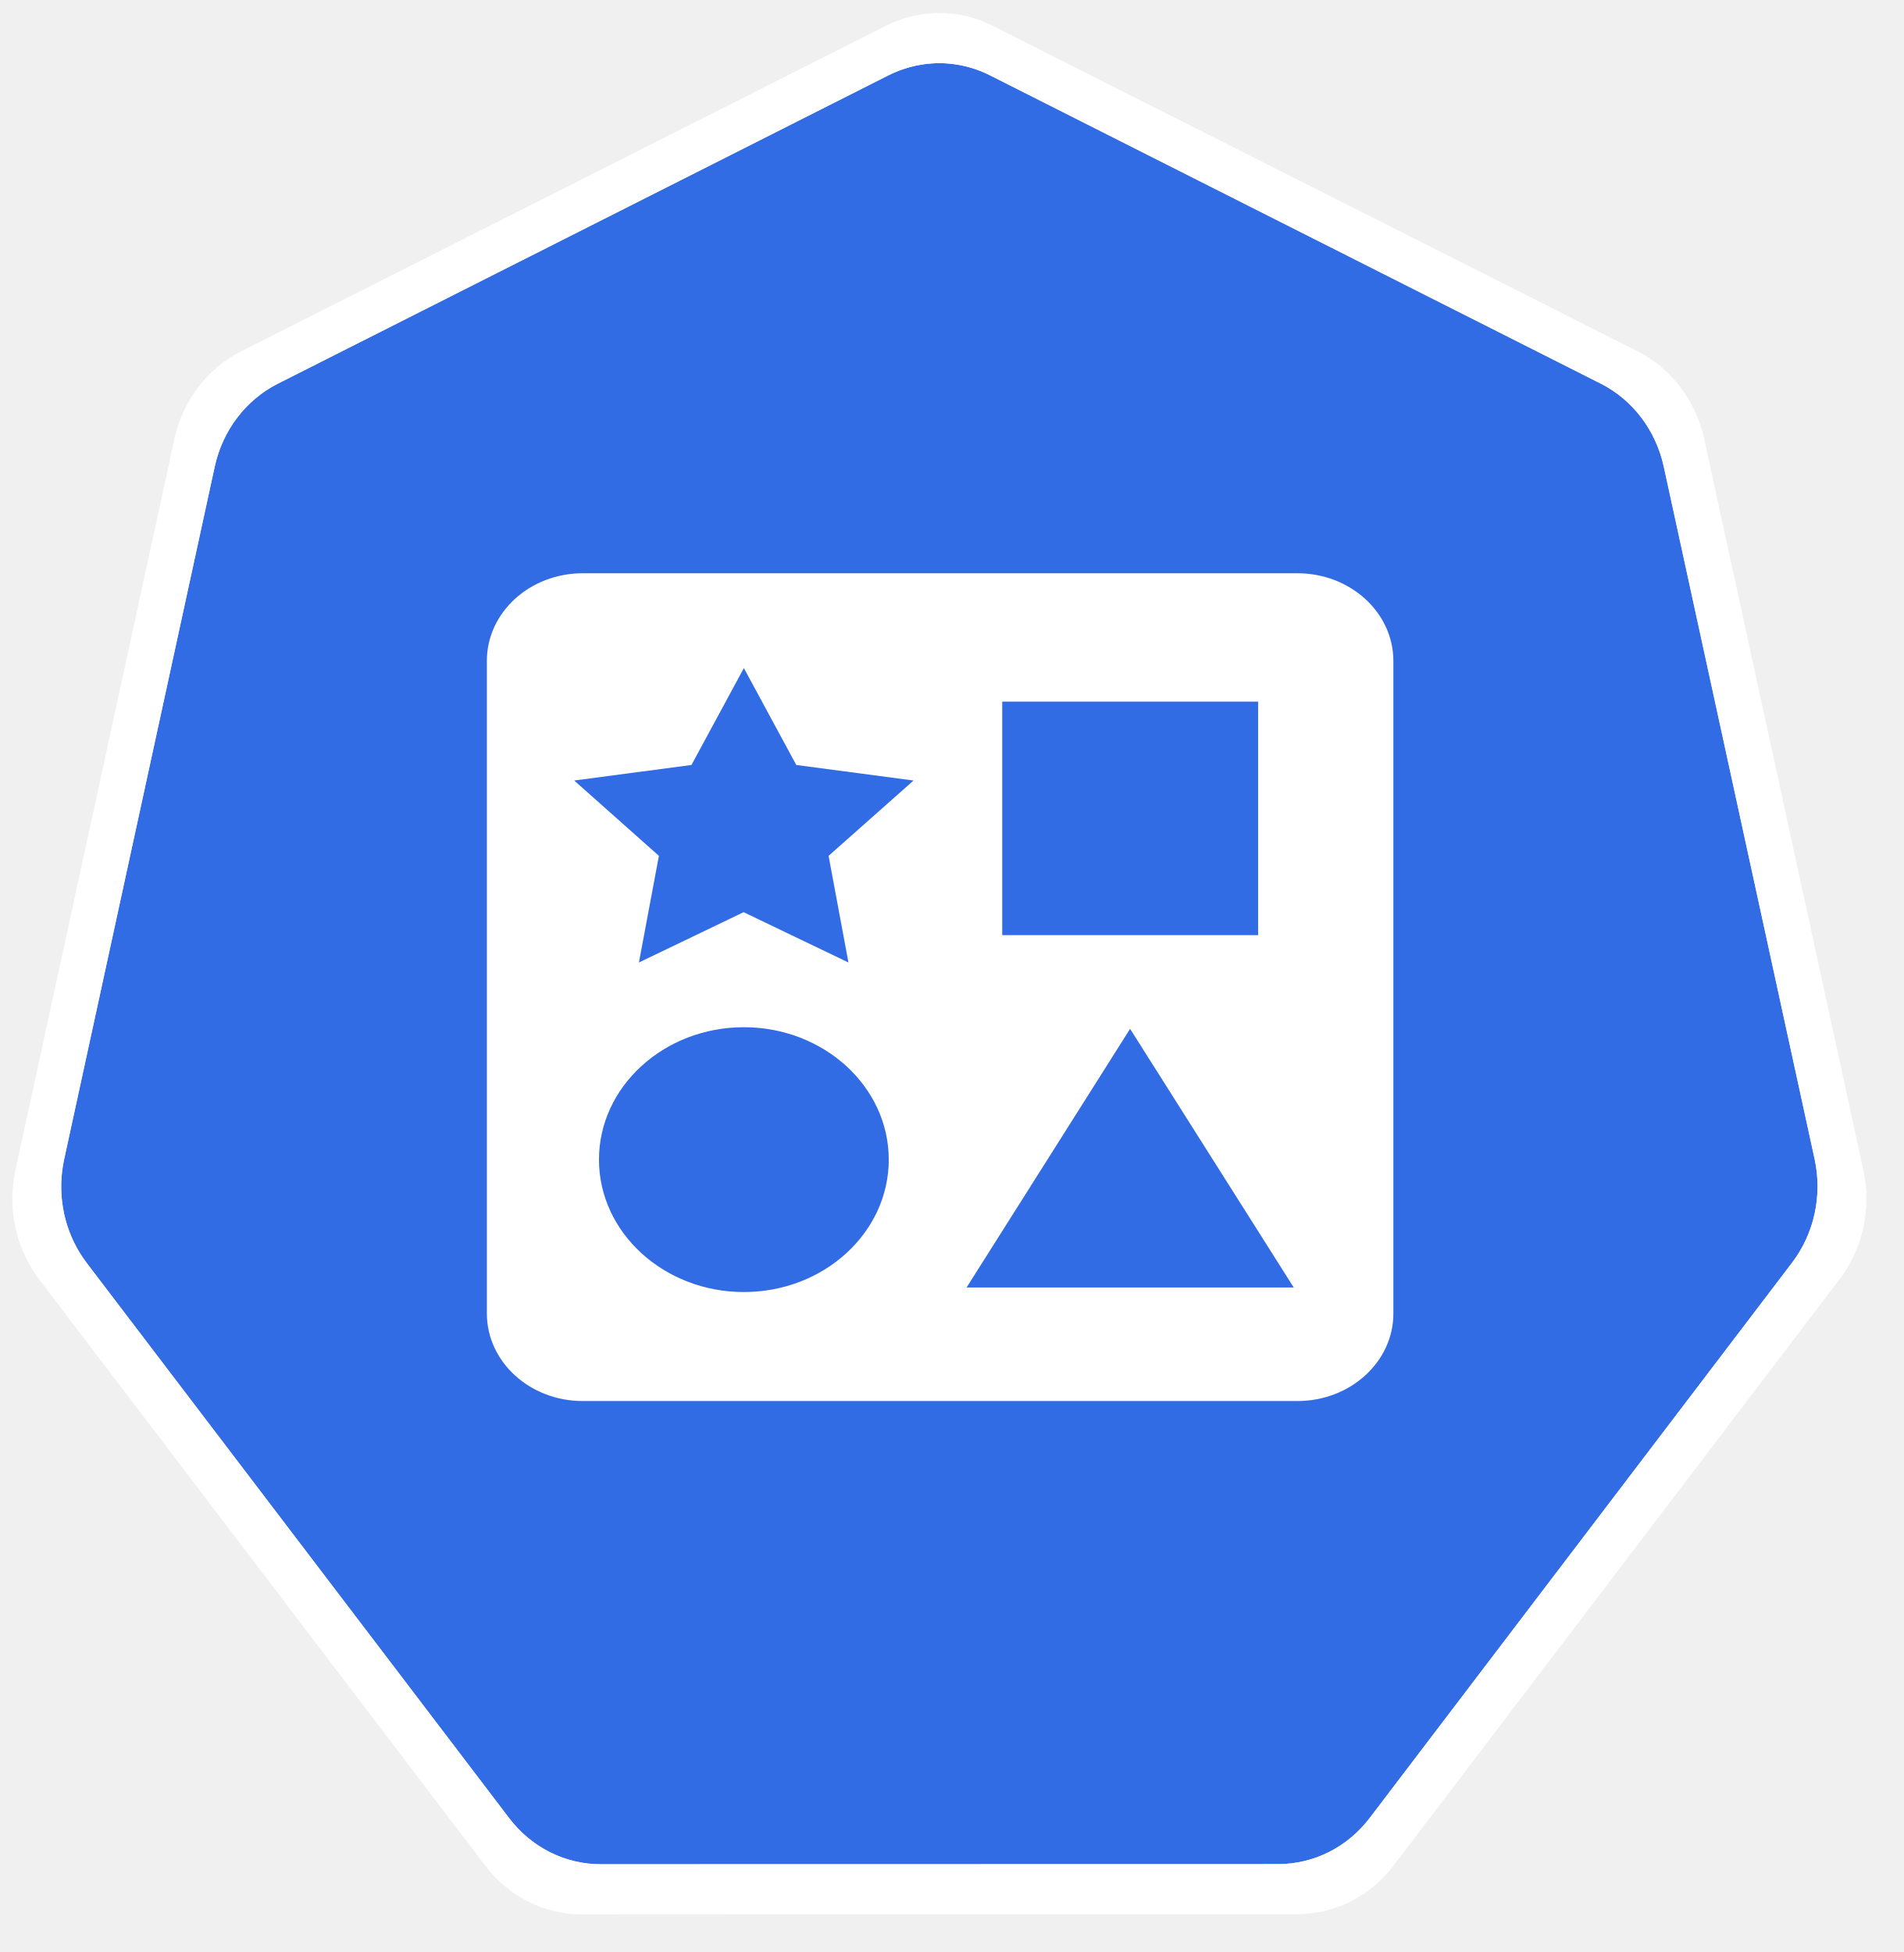
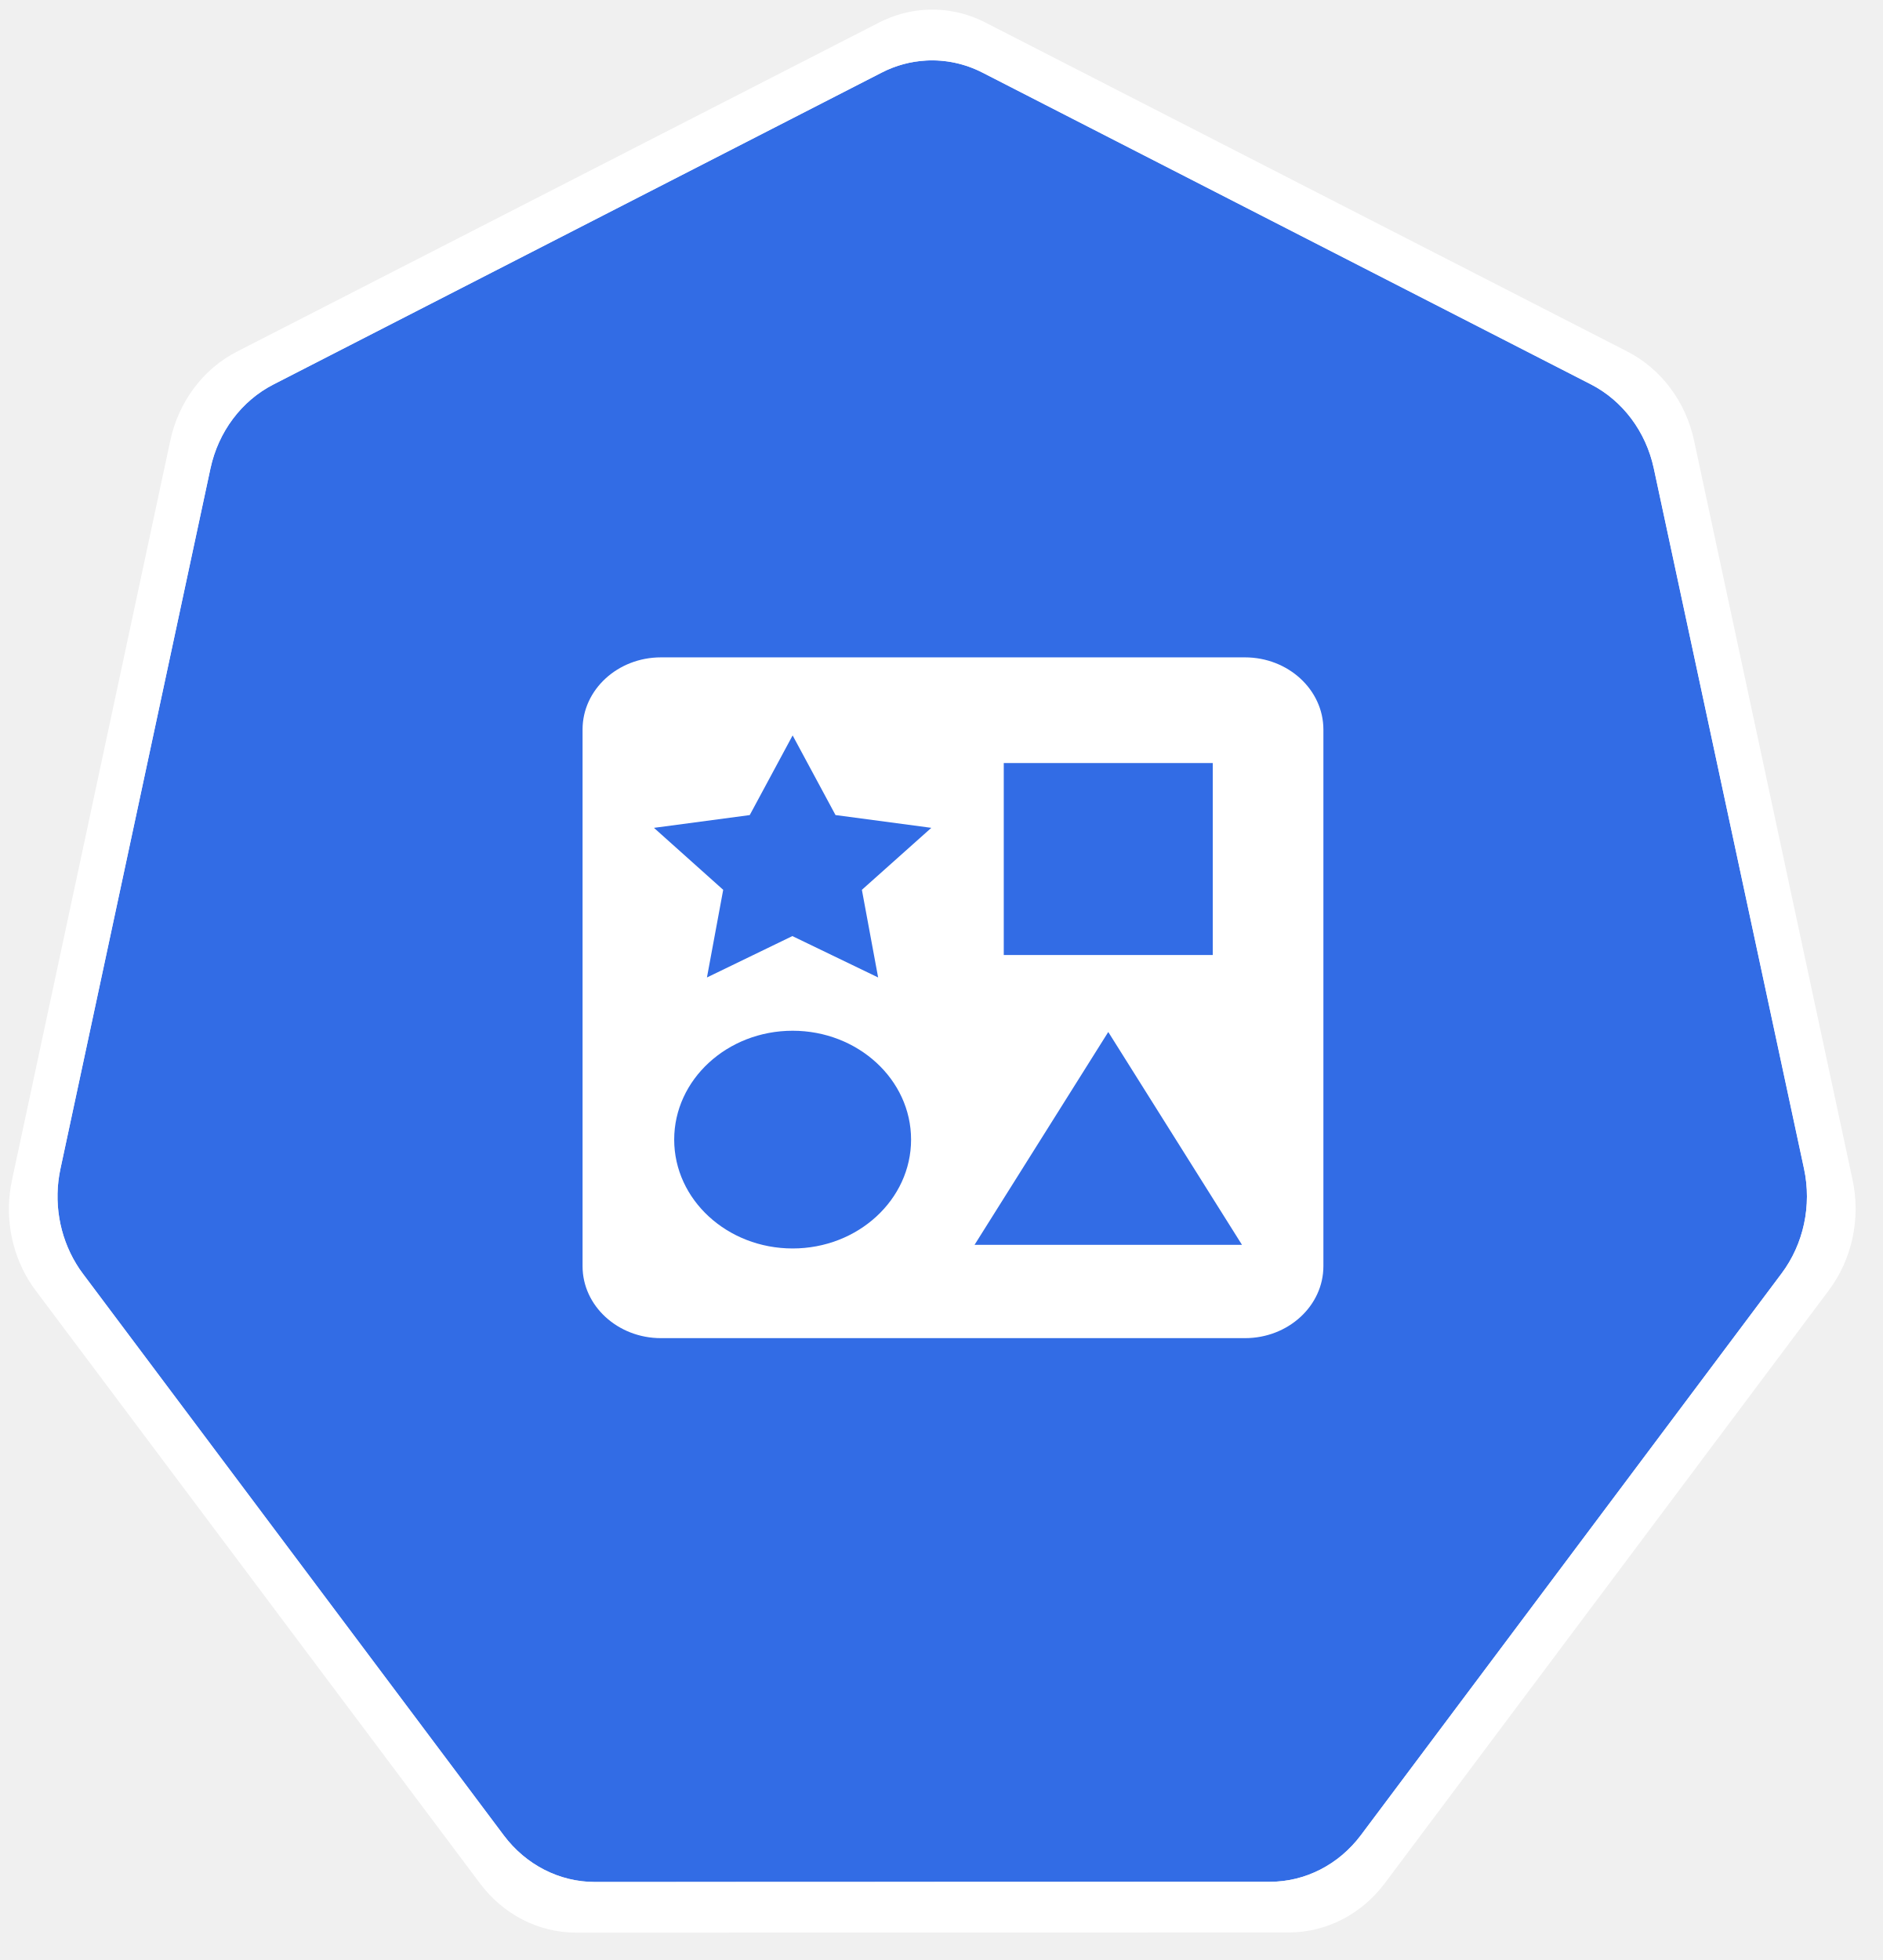
- <svg xmlns="http://www.w3.org/2000/svg" xmlns:xlink="http://www.w3.org/1999/xlink" version="1.1" preserveAspectRatio="xMidYMid meet" viewBox="189.588 201.827 154.353 158.218" width="150.35" height="154.22">
+ <svg xmlns="http://www.w3.org/2000/svg" xmlns:xlink="http://www.w3.org/1999/xlink" version="1.1" preserveAspectRatio="xMidYMid meet" viewBox="183.706 188.42 212 220.571" width="208" height="216.57">
  <defs>
-     <path d="M261.64 207.88C256.69 210.38 217.08 230.39 212.13 232.89C209.53 234.2 207.64 236.68 207 239.62C205.78 245.24 196.01 290.18 194.79 295.8C194.22 298.41 194.68 301.16 196.07 303.41C196.24 303.68 196.42 303.95 196.61 304.2C200.04 308.71 227.46 344.74 230.88 349.24C232.68 351.61 235.41 352.98 238.29 352.98C243.78 352.98 287.75 352.97 293.25 352.97C296.13 352.97 298.85 351.6 300.65 349.24C304.08 344.73 331.48 308.69 334.91 304.19C336.71 301.82 337.38 298.73 336.74 295.79C335.52 290.17 325.73 245.23 324.51 239.61C323.86 236.66 321.98 234.19 319.38 232.88C314.43 230.38 274.81 210.38 269.86 207.88C268.43 207.16 266.85 206.82 265.27 206.91C264.01 206.98 262.78 207.31 261.64 207.88Z" id="a54CS3qZyk" />
-     <path d="M261.42 203.87C256.19 206.51 214.37 227.63 209.14 230.27C206.4 231.65 204.41 234.27 203.73 237.38C202.44 243.31 192.13 290.75 190.84 296.68C190.24 299.44 190.73 302.34 192.2 304.72C192.37 305 192.56 305.28 192.77 305.55C196.38 310.3 225.33 348.35 228.94 353.1C230.84 355.6 233.72 357.05 236.76 357.05C242.56 357.04 288.98 357.03 294.78 357.03C297.82 357.03 300.7 355.59 302.59 353.1C306.21 348.34 335.14 310.29 338.76 305.53C340.66 303.04 341.37 299.78 340.69 296.67C339.4 290.74 329.07 243.29 327.78 237.36C327.1 234.26 325.11 231.64 322.37 230.26C317.14 227.62 275.32 206.5 270.09 203.87C268.58 203.1 266.92 202.75 265.24 202.84C263.92 202.91 262.62 203.27 261.42 203.87ZM269.86 207.88C274.81 210.38 314.43 230.38 319.38 232.88C321.98 234.19 323.86 236.67 324.5 239.61C325.73 245.23 335.52 290.17 336.74 295.79C337.38 298.73 336.71 301.83 334.91 304.19C331.48 308.69 304.08 344.74 300.65 349.24C298.85 351.6 296.13 352.97 293.25 352.97C287.75 352.97 243.78 352.98 238.29 352.98C235.4 352.98 232.68 351.61 230.88 349.25C227.46 344.74 200.04 308.71 196.61 304.2C196.42 303.95 196.24 303.69 196.07 303.41C194.68 301.16 194.22 298.42 194.79 295.8C196.01 290.18 205.78 245.24 207 239.63C207.64 236.68 209.53 234.2 212.12 232.89C217.08 230.39 256.69 210.38 261.64 207.88C262.78 207.31 264.01 206.98 265.27 206.91C266.85 206.83 268.43 207.16 269.86 207.88Z" id="cOah3q5b6" />
-     <path d="M236.84 248.27C232.55 248.27 229.07 251.45 229.07 255.37C229.07 260.67 229.07 303.02 229.07 308.31C229.07 312.23 232.55 315.41 236.84 315.41C242.64 315.41 289.01 315.41 294.8 315.41C299.09 315.41 302.58 312.23 302.58 308.31C302.58 303.01 302.58 260.67 302.58 255.37C302.57 251.45 299.09 248.27 294.8 248.27C283.21 248.27 242.64 248.27 236.84 248.27ZM291.61 258.68L291.61 277.62L270.86 277.62L270.86 258.68L291.61 258.68ZM238.16 295.83C238.16 289.92 243.42 285.09 249.91 285.09C256.38 285.09 261.66 289.9 261.66 295.83C261.66 301.74 256.41 306.57 249.91 306.57C243.44 306.57 238.16 301.76 238.16 295.83ZM258.39 279.84L249.89 275.76L241.4 279.84L243.02 271.19L236.15 265.08L245.66 263.82L249.91 255.96L254.16 263.82L263.67 265.08L256.78 271.19L258.39 279.84ZM281.23 285.22L294.5 306.2L267.97 306.2L281.23 285.22Z" id="eMgHwYcRe" />
+     <path d="M283 196.52C276.15 200.03 221.35 228.12 214.5 231.64C210.91 233.48 208.3 236.96 207.41 241.09C205.72 248.98 192.2 312.09 190.51 319.98C189.73 323.65 190.37 327.51 192.29 330.67C192.52 331.05 192.77 331.42 193.04 331.78C197.78 338.11 235.71 388.71 240.45 395.04C242.94 398.35 246.71 400.28 250.69 400.28C258.3 400.28 319.12 400.27 326.73 400.26C330.71 400.27 334.48 398.34 336.97 395.03C341.71 388.7 379.62 338.09 384.36 331.76C386.85 328.44 387.78 324.1 386.9 319.96C385.2 312.07 371.66 248.96 369.97 241.07C369.08 236.94 366.47 233.46 362.88 231.62C356.03 228.11 301.22 200.03 294.37 196.52C292.4 195.5 290.21 195.03 288.02 195.15C286.28 195.25 284.57 195.71 283 196.52Z" id="b1efXOTF8" />
+     <path d="M282.69 190.89C275.46 194.59 217.61 224.25 210.37 227.95C206.58 229.9 203.83 233.57 202.89 237.94C201.11 246.27 186.84 312.89 185.06 321.22C184.22 325.1 184.9 329.17 186.93 332.51C187.17 332.91 187.44 333.3 187.72 333.67C192.72 340.35 232.76 393.78 237.77 400.45C240.39 403.95 244.37 405.99 248.58 405.99C256.61 405.99 320.82 405.97 328.84 405.97C333.05 405.98 337.03 403.94 339.66 400.45C344.66 393.77 384.68 340.33 389.69 333.65C392.31 330.15 393.29 325.57 392.36 321.21C390.57 312.88 376.28 246.25 374.5 237.92C373.56 233.56 370.8 229.89 367.02 227.94C359.78 224.24 301.93 194.58 294.7 190.88C292.61 189.81 290.3 189.31 287.98 189.44C286.15 189.54 284.35 190.04 282.69 190.89ZM294.37 196.52C301.22 200.03 356.03 228.11 362.88 231.62C366.47 233.46 369.08 236.94 369.97 241.08C371.66 248.97 385.2 312.08 386.89 319.97C387.78 324.1 386.85 328.45 384.36 331.76C379.62 338.09 341.71 388.7 336.97 395.03C334.48 398.34 330.71 400.27 326.72 400.27C319.12 400.27 258.29 400.28 250.69 400.29C246.7 400.29 242.94 398.36 240.45 395.04C235.71 388.71 197.78 338.11 193.04 331.78C192.77 331.43 192.52 331.06 192.29 330.67C190.37 327.51 189.72 323.66 190.51 319.99C192.2 312.1 205.72 248.98 207.41 241.1C208.3 236.96 210.91 233.48 214.5 231.64C221.35 228.13 276.15 200.03 283 196.52C284.57 195.71 286.28 195.25 288.02 195.16C290.21 195.04 292.39 195.51 294.37 196.52Z" id="h34002kyIP" />
+     <path d="M258.15 262.37C253.28 262.37 249.32 266.01 249.32 270.49C249.32 276.53 249.32 324.89 249.32 330.94C249.32 335.4 253.28 339.04 258.15 339.04C264.73 339.04 317.35 339.04 323.93 339.04C328.8 339.04 332.76 335.4 332.76 330.93C332.76 324.88 332.76 276.53 332.76 270.49C332.75 266.01 328.79 262.37 323.92 262.37C310.77 262.37 264.73 262.37 258.15 262.37ZM320.3 274.27L320.3 295.89L296.76 295.89L296.76 274.27L320.3 274.27ZM259.64 316.68C259.64 309.93 265.61 304.42 272.98 304.42C280.33 304.42 286.32 309.91 286.32 316.68C286.32 323.43 280.35 328.94 272.98 328.94C265.63 328.94 259.64 323.46 259.64 316.68ZM282.61 298.42L272.95 293.76L263.33 298.42L265.16 288.55L257.36 281.57L268.15 280.13L272.98 271.16L277.81 280.13L288.6 281.57L280.78 288.55L282.61 298.42ZM308.53 304.56L323.59 328.53L293.47 328.53L308.53 304.56Z" id="f5owyvUF6S" />
  </defs>
  <g>
    <g>
-       <use xlink:href="#a54CS3qZyk" opacity="1" fill="#326ce5" fill-opacity="1" />
+       <use xlink:href="#b1efXOTF8" opacity="1" fill="#326ce5" fill-opacity="1" />
      <g>
-         <use xlink:href="#a54CS3qZyk" opacity="1" fill-opacity="0" stroke="#000000" stroke-width="0" stroke-opacity="0" />
+         <use xlink:href="#b1efXOTF8" opacity="1" fill-opacity="0" stroke="#000000" stroke-width="0" stroke-opacity="0" />
      </g>
    </g>
    <g>
-       <use xlink:href="#cOah3q5b6" opacity="1" fill="#ffffff" fill-opacity="1" />
+       <use xlink:href="#h34002kyIP" opacity="1" fill="#ffffff" fill-opacity="1" />
      <g>
-         <use xlink:href="#cOah3q5b6" opacity="1" fill-opacity="0" stroke="#000000" stroke-width="0" stroke-opacity="0" />
+         <use xlink:href="#h34002kyIP" opacity="1" fill-opacity="0" stroke="#000000" stroke-width="0" stroke-opacity="0" />
      </g>
    </g>
    <g>
-       <use xlink:href="#eMgHwYcRe" opacity="1" fill="#ffffff" fill-opacity="1" />
+       <use xlink:href="#f5owyvUF6S" opacity="1" fill="#ffffff" fill-opacity="1" />
      <g>
-         <use xlink:href="#eMgHwYcRe" opacity="1" fill-opacity="0" stroke="#000000" stroke-width="1" stroke-opacity="0" />
+         <use xlink:href="#f5owyvUF6S" opacity="1" fill-opacity="0" stroke="#000000" stroke-width="1" stroke-opacity="0" />
      </g>
    </g>
  </g>
</svg>
